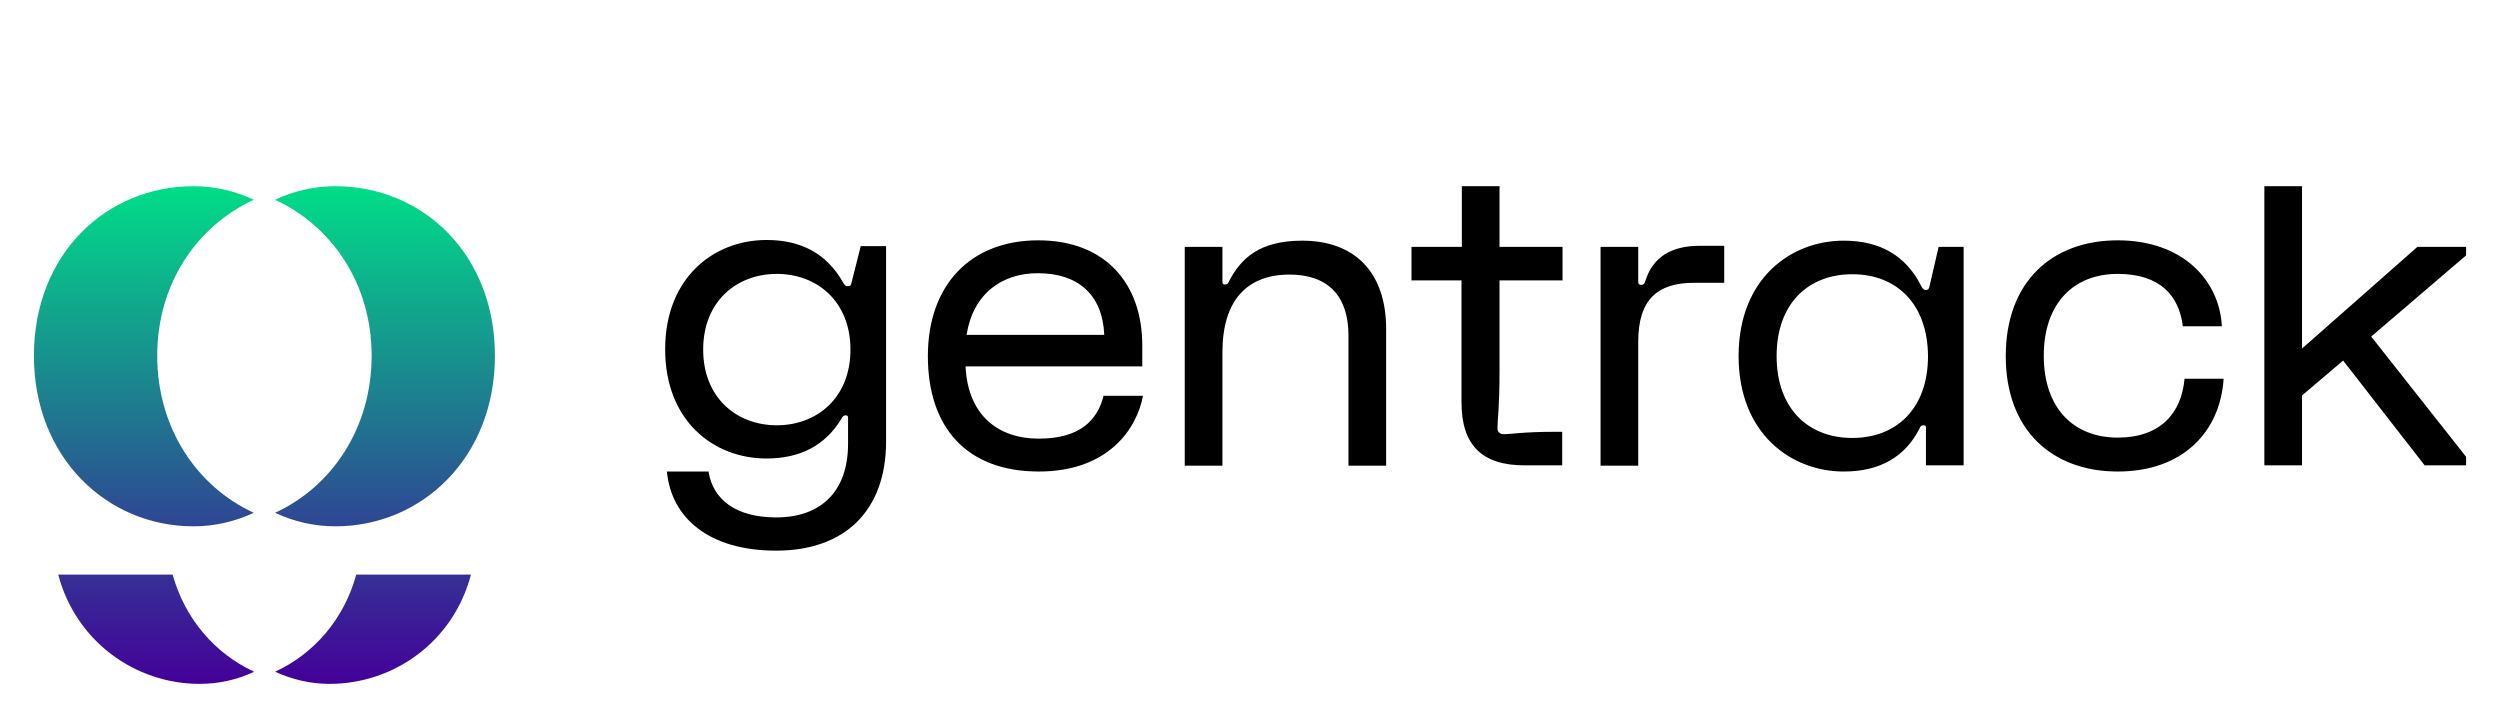
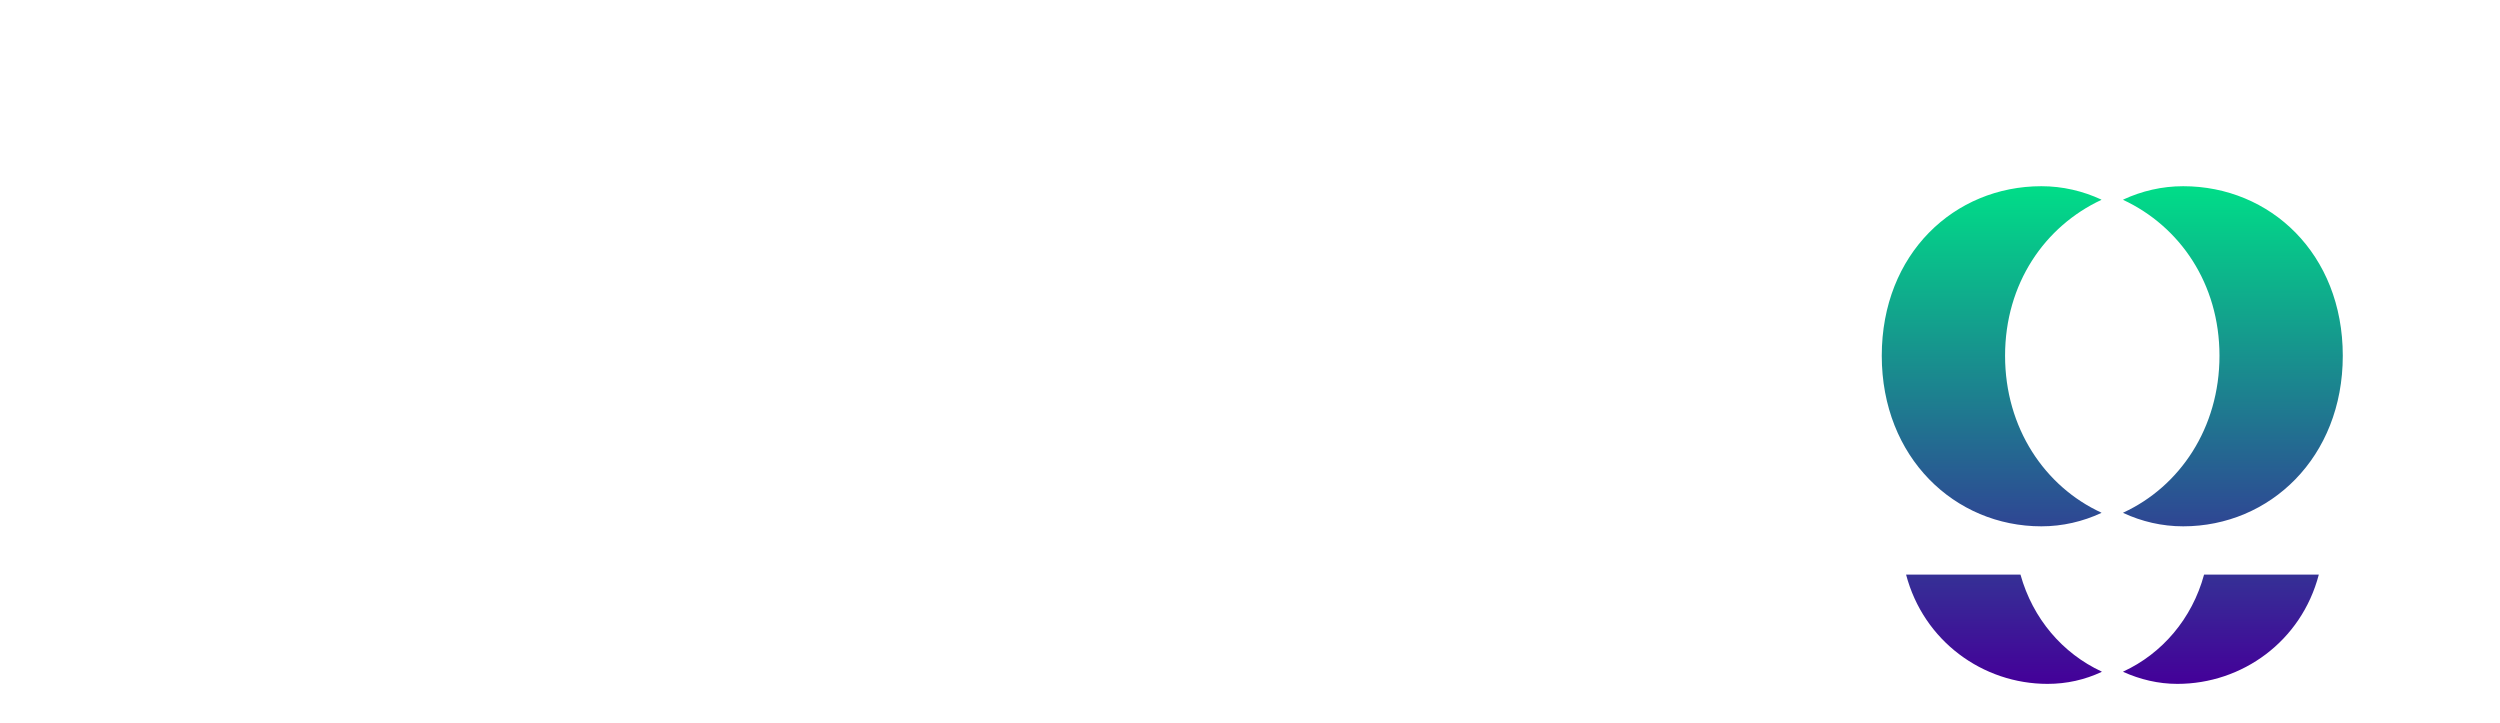
- <svg xmlns="http://www.w3.org/2000/svg" id="e7tc5hc9ir871" viewBox="0 0 729.9 211" shape-rendering="geometricPrecision" text-rendering="geometricPrecision" width="729.9" height="211">
+ <svg xmlns="http://www.w3.org/2000/svg" id="e7tc5hc9ir871" viewBox="-200 0 50.9 211" shape-rendering="geometricPrecision" text-rendering="geometricPrecision" width="729.9" height="211">
  <style>#e7tc5hc9ir875-fill-0 {animation: e7tc5hc9ir875-fill-0__c 8000ms linear infinite normal forwards}@keyframes e7tc5hc9ir875-fill-0__c { 0% {stop-color: rgb(0,221,136)} 25% {stop-color: rgb(225,0,152)} 50% {stop-color: rgb(255,141,39)} 75% {stop-color: rgb(254,221,0)} 100% {stop-color: rgb(0,221,136)} }#e7tc5hc9ir875-fill-1 {animation: e7tc5hc9ir875-fill-1__c 8000ms linear infinite normal forwards}@keyframes e7tc5hc9ir875-fill-1__c { 0% {stop-color: rgb(68,0,153)} 25% {stop-color: rgb(44,204,253)} 50% {stop-color: rgb(68,0,153)} 75% {stop-color: rgb(44,204,253)} 100% {stop-color: rgb(68,0,153)} }</style>
  <defs>
    <linearGradient id="e7tc5hc9ir875-fill" x1="0.5" y1="0" x2="0.5" y2="1" spreadMethod="pad" gradientUnits="objectBoundingBox">
      <stop id="e7tc5hc9ir875-fill-0" offset="0%" stop-color="rgb(0,221,136)" />
      <stop id="e7tc5hc9ir875-fill-1" offset="100%" stop-color="rgb(68,0,153)" />
    </linearGradient>
  </defs>
  <g id="e7tc5hc9ir872">
    <path id="e7tc5hc9ir873" d="M211.2,97.7C212.5,105.7,219.2,110.9,230.9,110.9C244.2,110.9,251.9,103.1,251.9,89.4L251.9,81.8C251.9,81.3,251.7,81.1,251.2,81.1C250.5,81.1,250.2,81.6,249.9,82.2C245.2,89.9,237.9,93.7,228.1,93.7C212.6,93.7,198.5,82.7,198.5,61.8C198.5,41,212.6,29.9,228.1,29.9C238,29.9,245.6,33.7,250.5,42.4C250.9,43.1,251.2,43.4,251.8,43.4C252.4,43.4,252.7,43.3,252.9,42.4L255.6,31.7L263,31.7L263,88.7C263,108.9,251,120.6,230.9,120.6C211.2,120.6,200.3,111,199,97.5L211.2,97.5ZM231.1,84C242.8,84,252.6,76,252.6,61.9C252.6,47.8,242.8,39.8,231.1,39.8C219.4,39.8,209.6,47.8,209.6,61.9C209.6,76,219.4,84,231.1,84ZM338,75.4C336.2,85.1,327.8,97.5,307.6,97.5C286.5,97.5,275.2,84.6,275.2,63.8C275.2,43,287.7,30,307.4,30C327.3,30,337.8,42.9,337.8,60.7L337.8,66.8L286.2,66.8C286.9,81.2,295.8,87.9,307.6,87.9C319.5,87.9,324.7,82.6,326.5,75.4L338,75.4ZM286.5,57.6L326.7,57.6C326.2,45.8,319,39.6,307.3,39.6C296.8,39.6,288.4,45.6,286.5,57.6ZM350.2,95.7L350.2,31.9L361.2,31.9L361.2,42.2C361.2,42.7,361.4,42.9,361.9,42.9C362.5,42.9,362.8,42.7,363,42.2C366.6,35.1,372.2,30.1,384.5,30.1C399.8,30.1,409,39.3,409,55.9L409,95.8L398,95.8L398,57.8C398,46.1,391.9,40,380.8,40C368.5,40,361.2,47.4,361.2,62.7L361.2,95.8L350.2,95.8ZM416.4,41.7L416.4,31.9L431.1,31.9L431.1,14.2L442.1,14.2L442.1,31.9L460.5,31.9L460.5,41.7L442.1,41.7L442.1,68.1C442.1,79.1,441.5,82.3,441.5,84.8C441.5,85.4,441.6,85.8,442,86.1C442.4,86.5,442.7,86.6,443.3,86.6C445.6,86.6,448.8,85.9,458.6,85.9L460.4,85.9L460.4,95.7L449.4,95.7C437,95.7,431,89.8,431,77.3L431,41.7L416.4,41.7ZM471.6,95.7L471.6,31.9L482.6,31.9L482.6,42.1C482.6,42.7,482.8,43,483.5,43C484.2,43,484.5,42.6,484.7,41.8C486.9,34.8,492.4,31.6,500.5,31.6L507.7,31.6L507.7,42.4L498.9,42.4C488.2,42.4,482.6,47.3,482.6,59.6L482.6,95.8L471.6,95.8ZM577.6,31.9L577.6,95.7L566.6,95.7L566.6,84.7C566.6,84.2,566.4,84,565.9,84C565.3,84,565,84.2,564.7,85C560.5,93.2,553.2,97.5,542.6,97.5C527.3,97.5,511.9,86.5,511.9,63.8C511.9,41.1,527.2,30.1,542.6,30.1C553.1,30.1,560.8,34.4,565.3,43.5C565.7,44.2,566,44.5,566.6,44.5C567.2,44.5,567.5,44.1,567.6,43.6L570.3,31.9L577.6,31.9ZM545.1,39.9C532.2,39.9,523,48.5,523,63.8C523,79.1,532.2,87.7,545.1,87.7C558,87.7,567.2,79.1,567.2,63.8C567.1,48.4,557.9,39.9,545.1,39.9ZM653.5,70.5C652.5,85.8,641.7,97.5,622.6,97.5C603.5,97.5,589.9,85.5,589.9,63.8C589.9,42.1,603.4,30,622.6,30C641.6,30,652.3,41.7,653,55.1L641.6,55.1C640.5,46.1,634.9,39.8,622.6,39.8C609.7,39.8,601,48.4,601,63.7C601,79,609.7,87.6,622.6,87.6C635,87.6,641.2,80.5,642.1,70.4L653.5,70.4ZM724.3,31.9L724.3,34.4L696.6,58.1L724.3,93.2L724.3,95.7L712.2,95.7L688.4,65.1L676.4,75.3L676.4,95.7L665.4,95.7L665.4,14.2L676.4,14.2L676.4,61.6L710.1,31.9L724.3,31.9Z" transform="matrix(1 0 0 1 -4.3 40.16572)" fill="rgb(0,0,0)" stroke="none" stroke-width="1" />
    <g id="e7tc5hc9ir874">
      <path id="e7tc5hc9ir875" d="M60.8,14.2C67,14.2,72.9,15.6,78.3,18.1C78.3,18.1,78.3,18.2,78.3,18.2C61.8,25.9,50.2,42.6,50.2,63.7C50.2,84.8,61.8,101.9,78.3,109.5C78.3,109.5,78.3,109.6,78.3,109.6C72.9,112.1,67,113.5,60.8,113.5C35.5,113.5,14.2,93.4,14.2,63.7C14.2,33.9,35.4,14.2,60.8,14.2ZM102.2,14.2C96,14.2,90.1,15.6,84.7,18.1C84.7,18.1,84.7,18.2,84.7,18.2C101.2,25.9,112.8,42.6,112.8,63.7C112.8,84.8,101.2,101.9,84.7,109.5C84.7,109.5,84.7,109.6,84.7,109.6C90.1,112.1,96,113.5,102.2,113.5C127.5,113.5,148.8,93.4,148.8,63.7C148.8,33.9,127.6,14.2,102.2,14.2ZM54.7,127.6L21.3,127.6C26.4,147,43.7,159.5,62.6,159.5C68.2,159.5,73.5,158.3,78.4,156C78.4,156,78.4,155.9,78.4,155.9C67,150.6,58.3,140.5,54.7,127.6ZM108.3,127.6C104.8,140.5,96,150.7,84.7,155.9C84.7,155.9,84.7,156,84.7,156C89.6,158.2,94.9,159.5,100.5,159.5C119.4,159.5,136.7,147.1,141.8,127.6L108.3,127.6Z" transform="matrix(1 0 0 1 -4.3 40.16572)" fill="url(#e7tc5hc9ir875-fill)" stroke="none" stroke-width="1" />
    </g>
  </g>
</svg>
